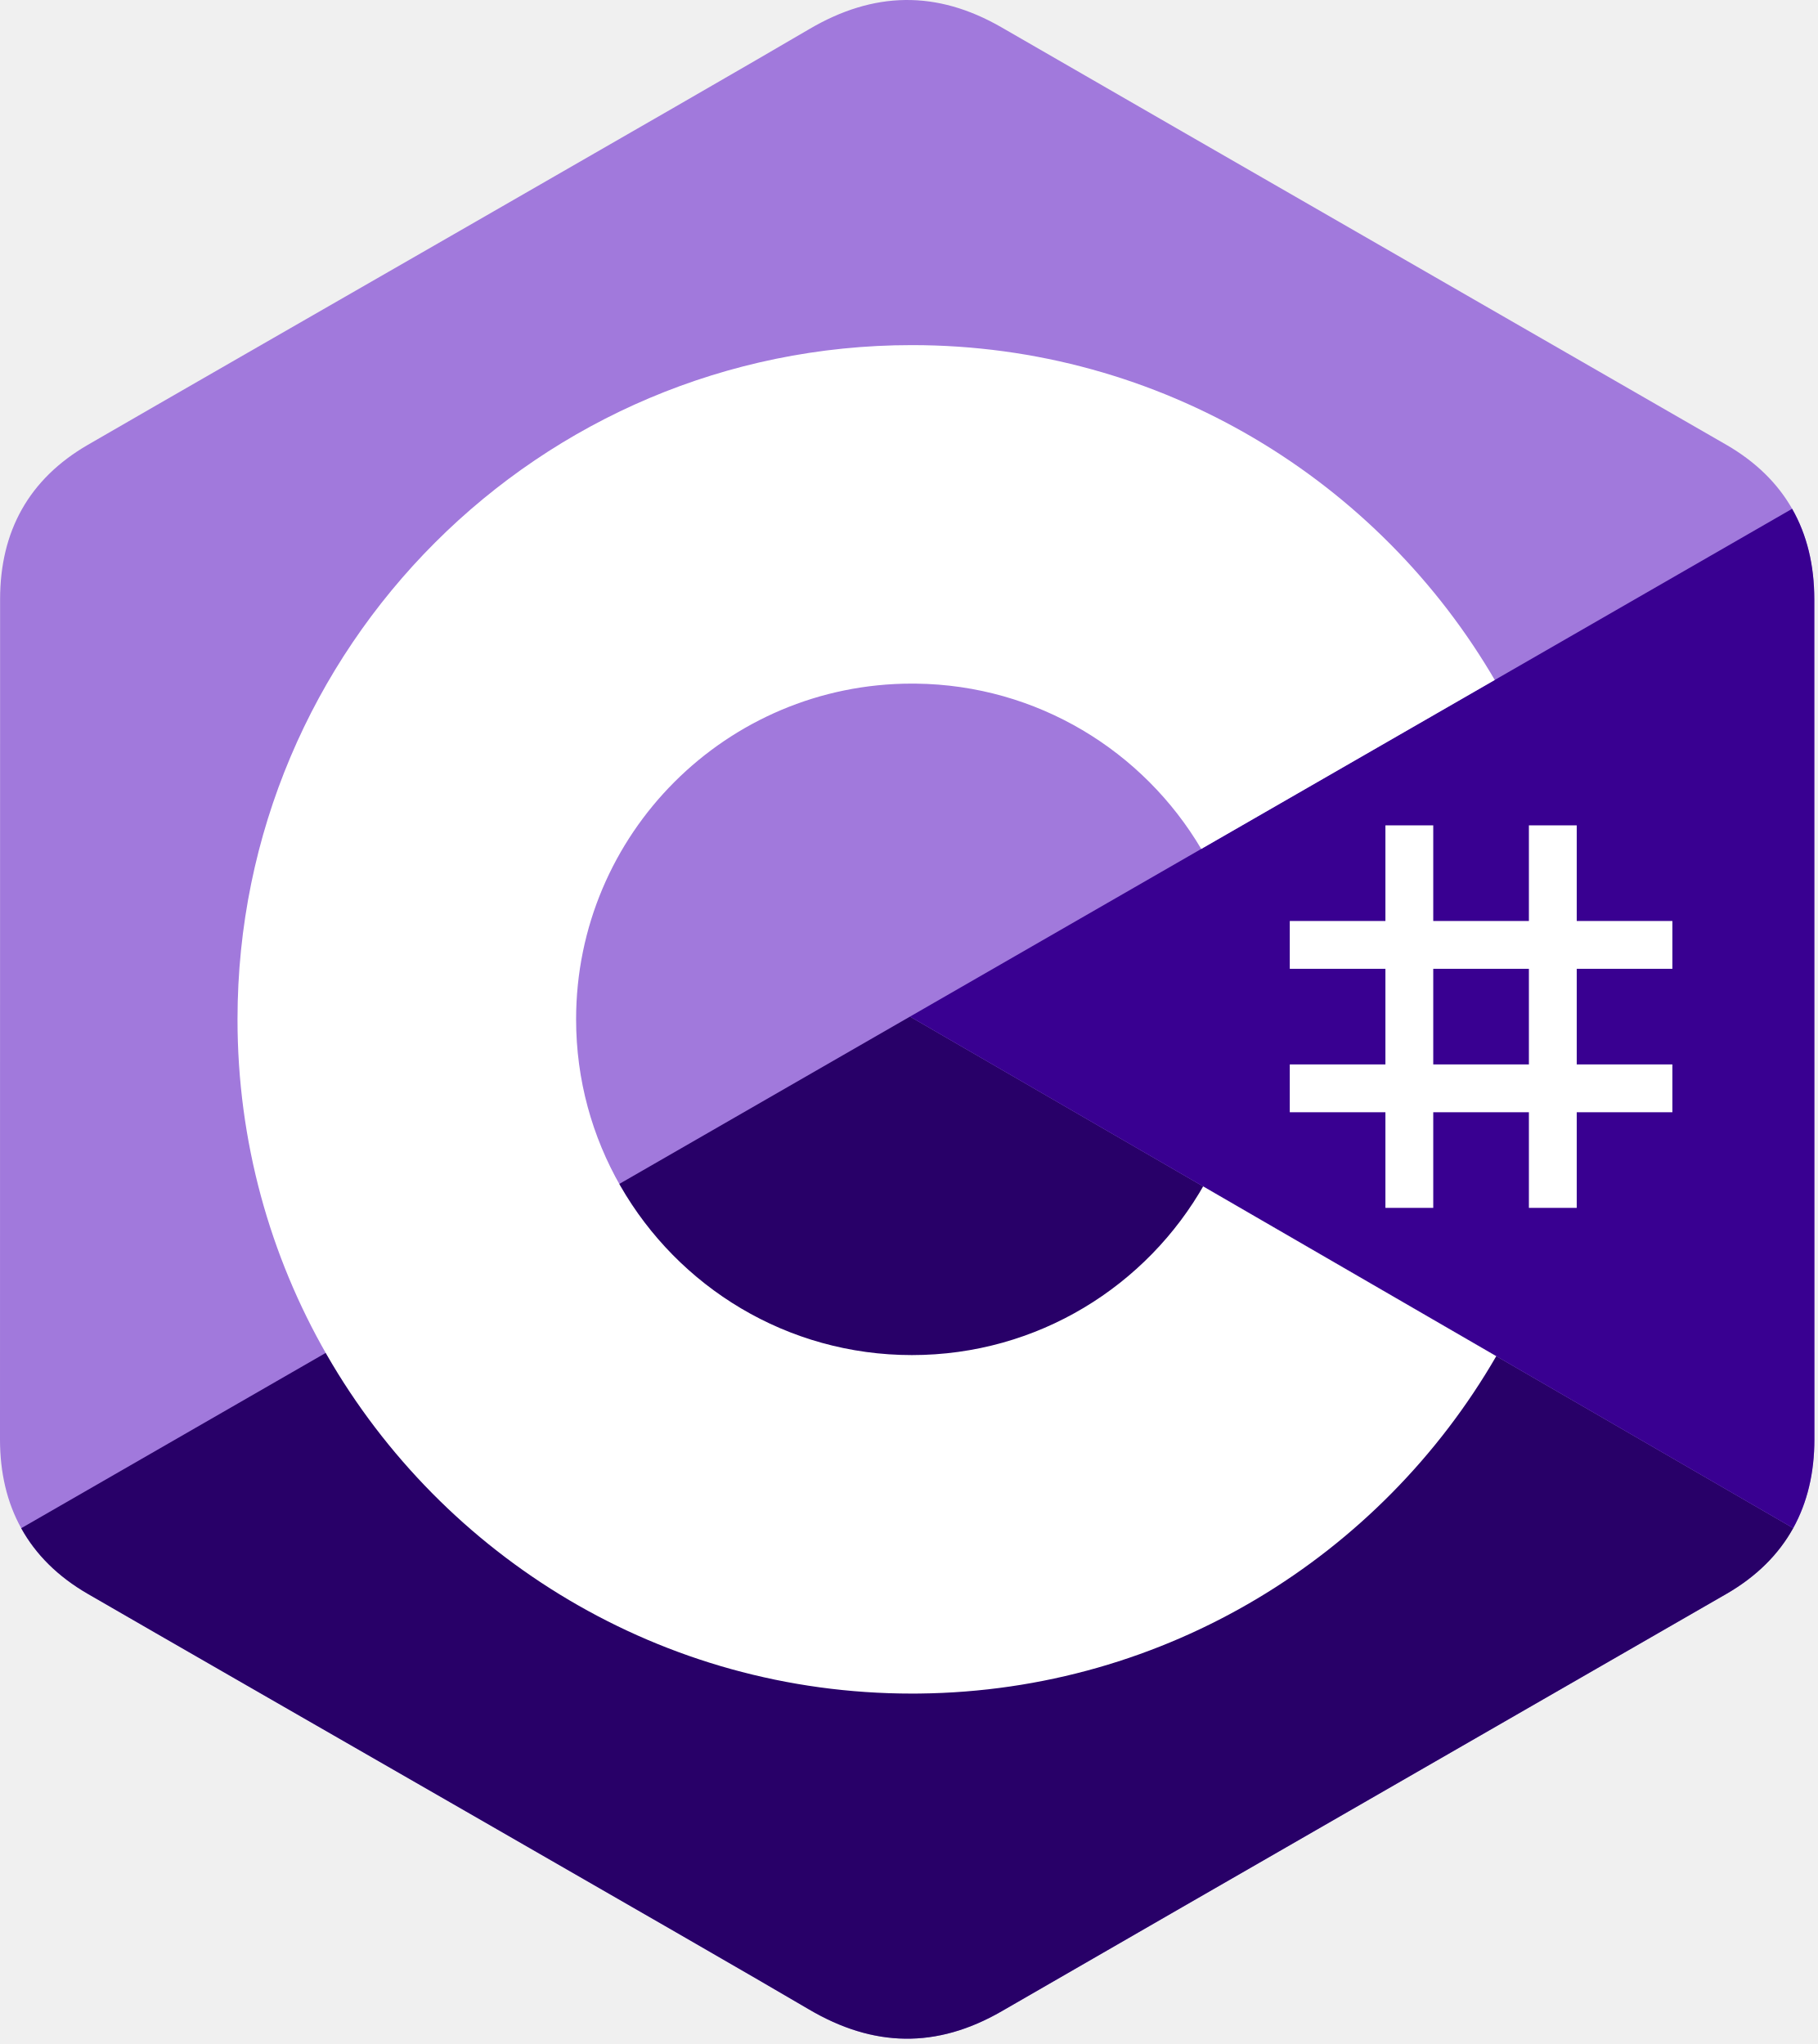
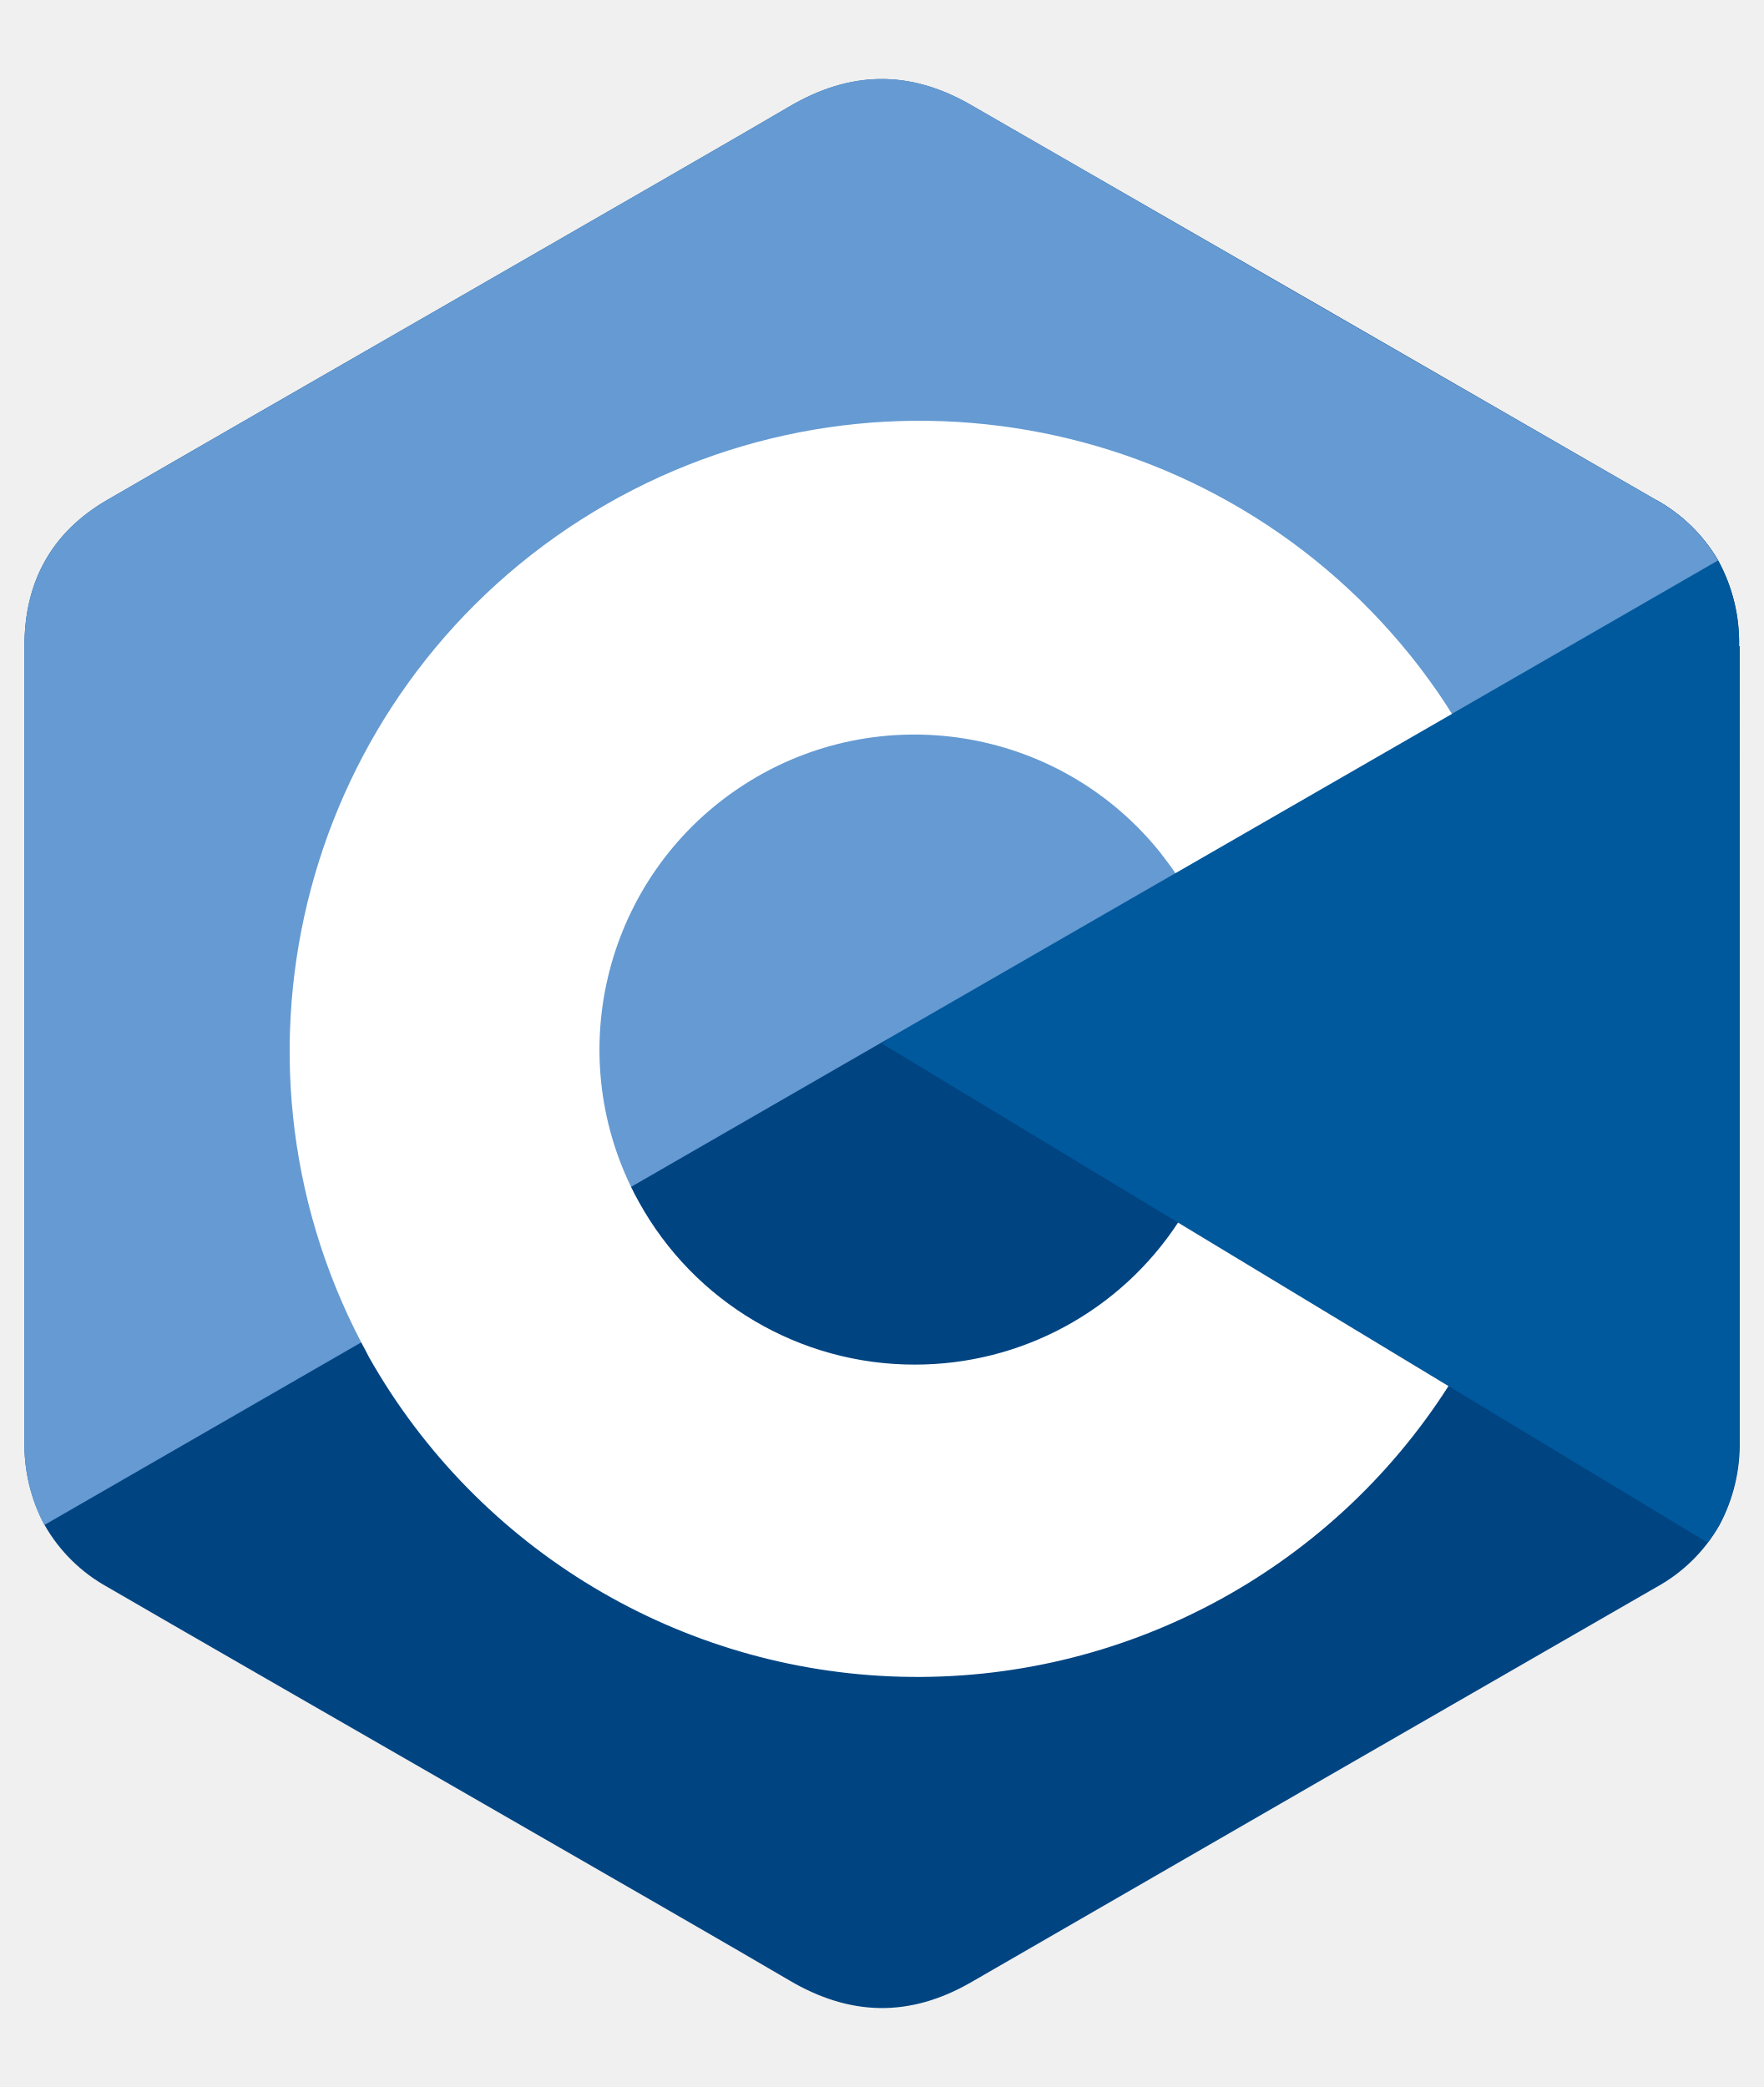
- <svg xmlns="http://www.w3.org/2000/svg" width="256px" height="288px" viewBox="0 0 256 288" version="1.1" preserveAspectRatio="xMidYMid">
-   <g>
-     <path d="M255.569,84.452 C255.567,79.622 254.534,75.354 252.445,71.691 C250.393,68.089 247.32,65.07 243.198,62.683 C209.173,43.064 175.115,23.505 141.101,3.866 C131.931,-1.428 123.04,-1.235 113.938,4.135 C100.395,12.122 32.59,50.969 12.385,62.672 C4.064,67.489 0.015,74.861 0.013,84.443 C0,123.898 0.013,163.352 0,202.808 C0,207.532 0.991,211.717 2.988,215.325 C5.041,219.036 8.157,222.138 12.374,224.579 C32.58,236.282 100.394,275.126 113.934,283.115 C123.04,288.488 131.931,288.68 141.104,283.384 C175.119,263.744 209.179,244.186 243.209,224.567 C247.426,222.127 250.542,219.023 252.595,215.315 C254.589,211.707 255.582,207.522 255.582,202.797 C255.582,202.797 255.582,123.908 255.569,84.452" fill="#A179DC" fill-rule="nonzero" />
-     <path d="M128.182,143.241 L2.988,215.325 C5.041,219.036 8.157,222.138 12.374,224.579 C32.58,236.282 100.394,275.126 113.934,283.115 C123.04,288.488 131.931,288.68 141.104,283.384 C175.119,263.744 209.179,244.186 243.209,224.567 C247.426,222.127 250.542,219.023 252.595,215.315 L128.182,143.241" fill="#280068" fill-rule="nonzero" />
-     <path d="M255.569,84.452 C255.567,79.622 254.534,75.354 252.445,71.691 L128.182,143.241 L252.595,215.315 C254.589,211.707 255.58,207.522 255.582,202.797 C255.582,202.797 255.582,123.908 255.569,84.452" fill="#390091" fill-rule="nonzero" />
-     <path d="M201.892,116.294 L201.892,129.768 L215.366,129.768 L215.366,116.294 L222.103,116.294 L222.103,129.768 L235.577,129.768 L235.577,136.505 L222.103,136.505 L222.103,149.978 L235.577,149.978 L235.577,156.715 L222.103,156.715 L222.103,170.189 L215.366,170.189 L215.366,156.715 L201.892,156.715 L201.892,170.189 L195.155,170.189 L195.155,156.715 L181.682,156.715 L181.682,149.978 L195.155,149.978 L195.155,136.505 L181.682,136.505 L181.682,129.768 L195.155,129.768 L195.155,116.294 L201.892,116.294 Z M215.366,136.505 L201.892,136.505 L201.892,149.978 L215.366,149.978 L215.366,136.505 Z" fill="#FFFFFF" />
-     <path d="M128.457,48.626 C163.601,48.626 194.284,67.712 210.719,96.082 L210.558,95.809 L169.21,119.617 C161.063,105.824 146.128,96.515 128.996,96.323 L128.457,96.32 C102.331,96.32 81.151,117.5 81.151,143.625 C81.151,152.169 83.428,160.178 87.39,167.095 C95.544,181.33 110.873,190.931 128.457,190.931 C146.15,190.931 161.566,181.208 169.678,166.821 L169.481,167.166 L210.768,191.084 C194.513,219.213 164.25,238.241 129.515,238.62 L128.457,238.626 C93.202,238.626 62.432,219.422 46.038,190.902 C38.035,176.979 33.456,160.838 33.456,143.625 C33.456,91.159 75.988,48.626 128.457,48.626 Z" fill="#FFFFFF" fill-rule="nonzero" />
-   </g>
+ <svg xmlns="http://www.w3.org/2000/svg" viewBox="32.186 20.47 223.685 247.06" width="2113" height="2500">
+   <path d="M252.71 93.61a21.67 21.67 0 0 0-2.65-10.87 20.74 20.74 0 0 0-7.87-7.67Q198.77 50 155.32 25c-7.8-4.51-15.36-4.35-23.11.23C120.69 32 63 65.09 45.81 75.06c-7.08 4.1-10.52 10.38-10.52 18.54v100.8a21.77 21.77 0 0 0 2.55 10.66 20.63 20.63 0 0 0 8 7.88c17.19 10 74.89 43.05 86.41 49.85 7.75 4.58 15.31 4.74 23.12.23q43.41-25.08 86.87-50.09a20.63 20.63 0 0 0 8-7.88 21.77 21.77 0 0 0 2.55-10.66V93.61z" fill="#004482" />
+   <path d="M252.73 194.4a21.72 21.72 0 0 1-2.55 10.66 18.58 18.58 0 0 1-1.45 2.24L144 144l98.19-68.93a20.72 20.72 0 0 1 7.86 7.67 21.57 21.57 0 0 1 2.66 10.87c.02 33.6.02 100.79.02 100.79z" fill="#00599c" />
+   <path d="M250.05 82.74L37.81 205.06a21.75 21.75 0 0 1-2.53-10.65V93.6c0-8.16 3.45-14.44 10.52-18.54C63 65.09 120.69 32 132.22 25.21c7.73-4.58 15.3-4.74 23.1-.23q43.41 25.08 86.87 50.09a20.72 20.72 0 0 1 7.86 7.67z" fill="#659ad2" />
+   <path d="M148.2 184.72a39.91 39.91 0 0 1-35-20.63q-.53-.94-1-1.92A39.94 39.94 0 0 1 179 119.4c.53.64 1 1.31 1.53 2 .24.33.48.66.7 1l35.07-20.2q-1.28-2.06-2.68-4c-.49-.69-1-1.35-1.48-2A79.9 79.9 0 0 0 78 181.92c.34.64.69 1.27 1 1.9a79.91 79.91 0 0 0 136.86 3.62l-34.29-20.73a39.88 39.88 0 0 1-33.37 18.01z" fill="#fff" />
</svg>
